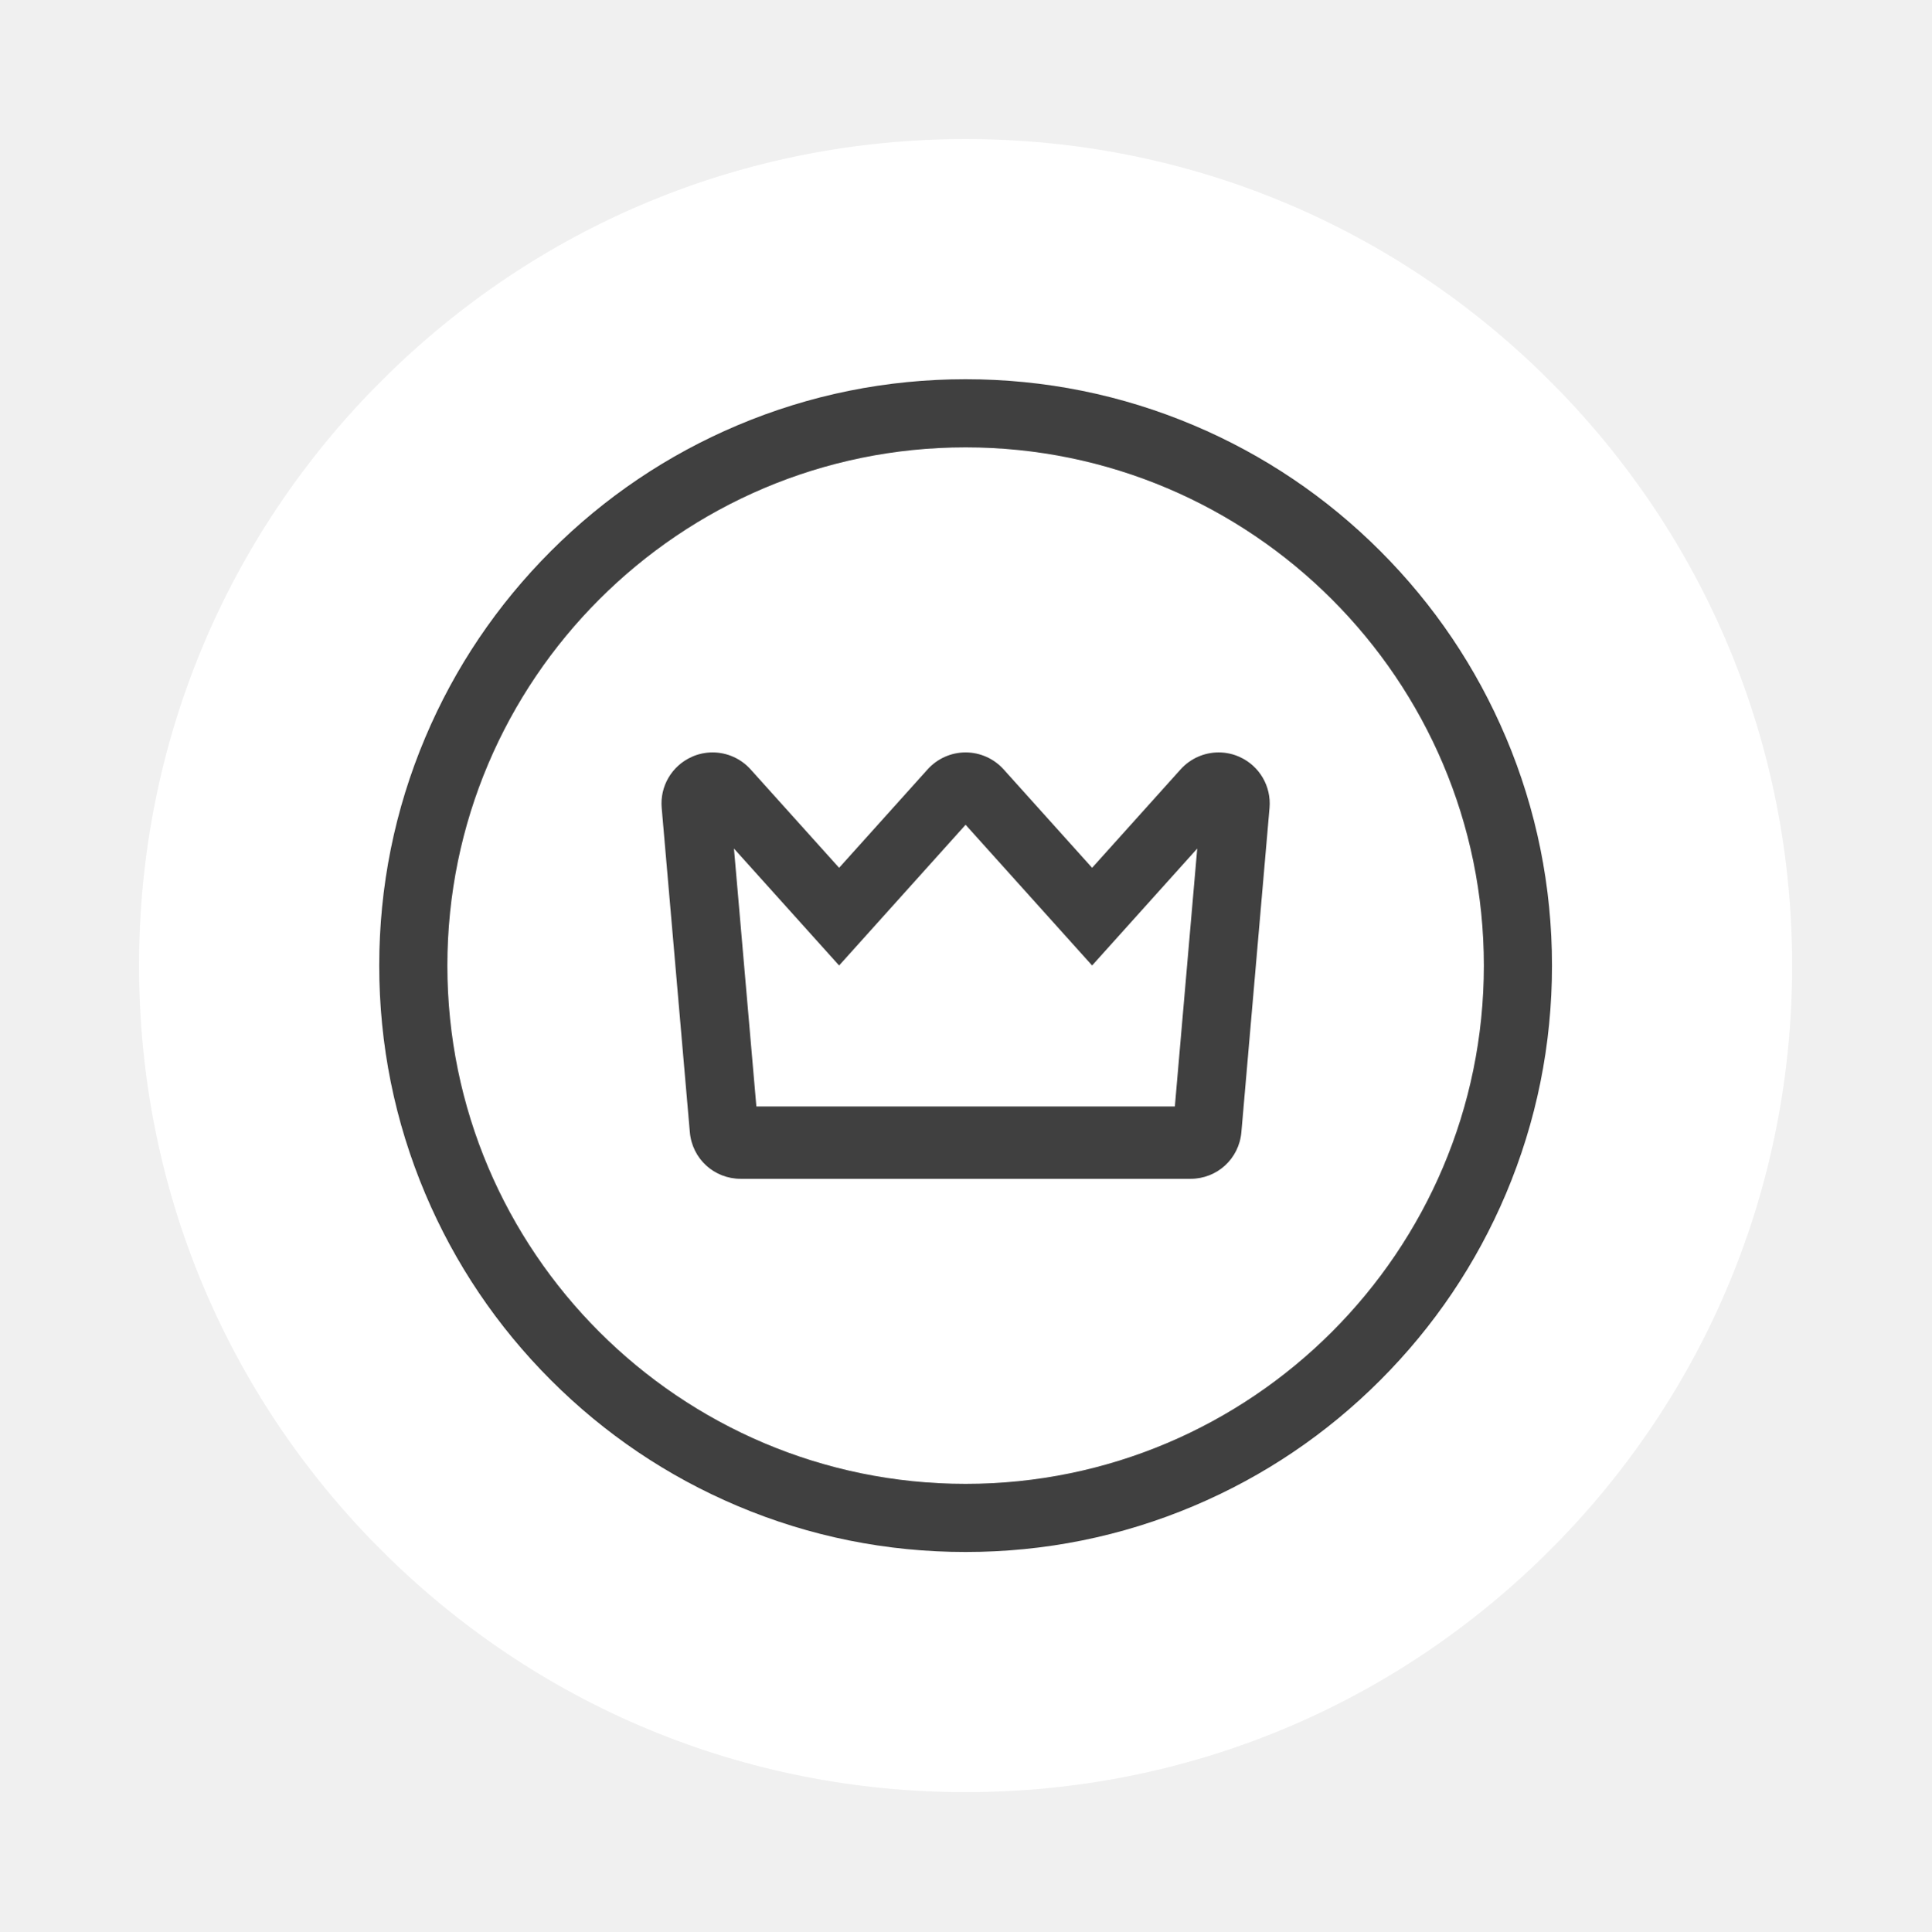
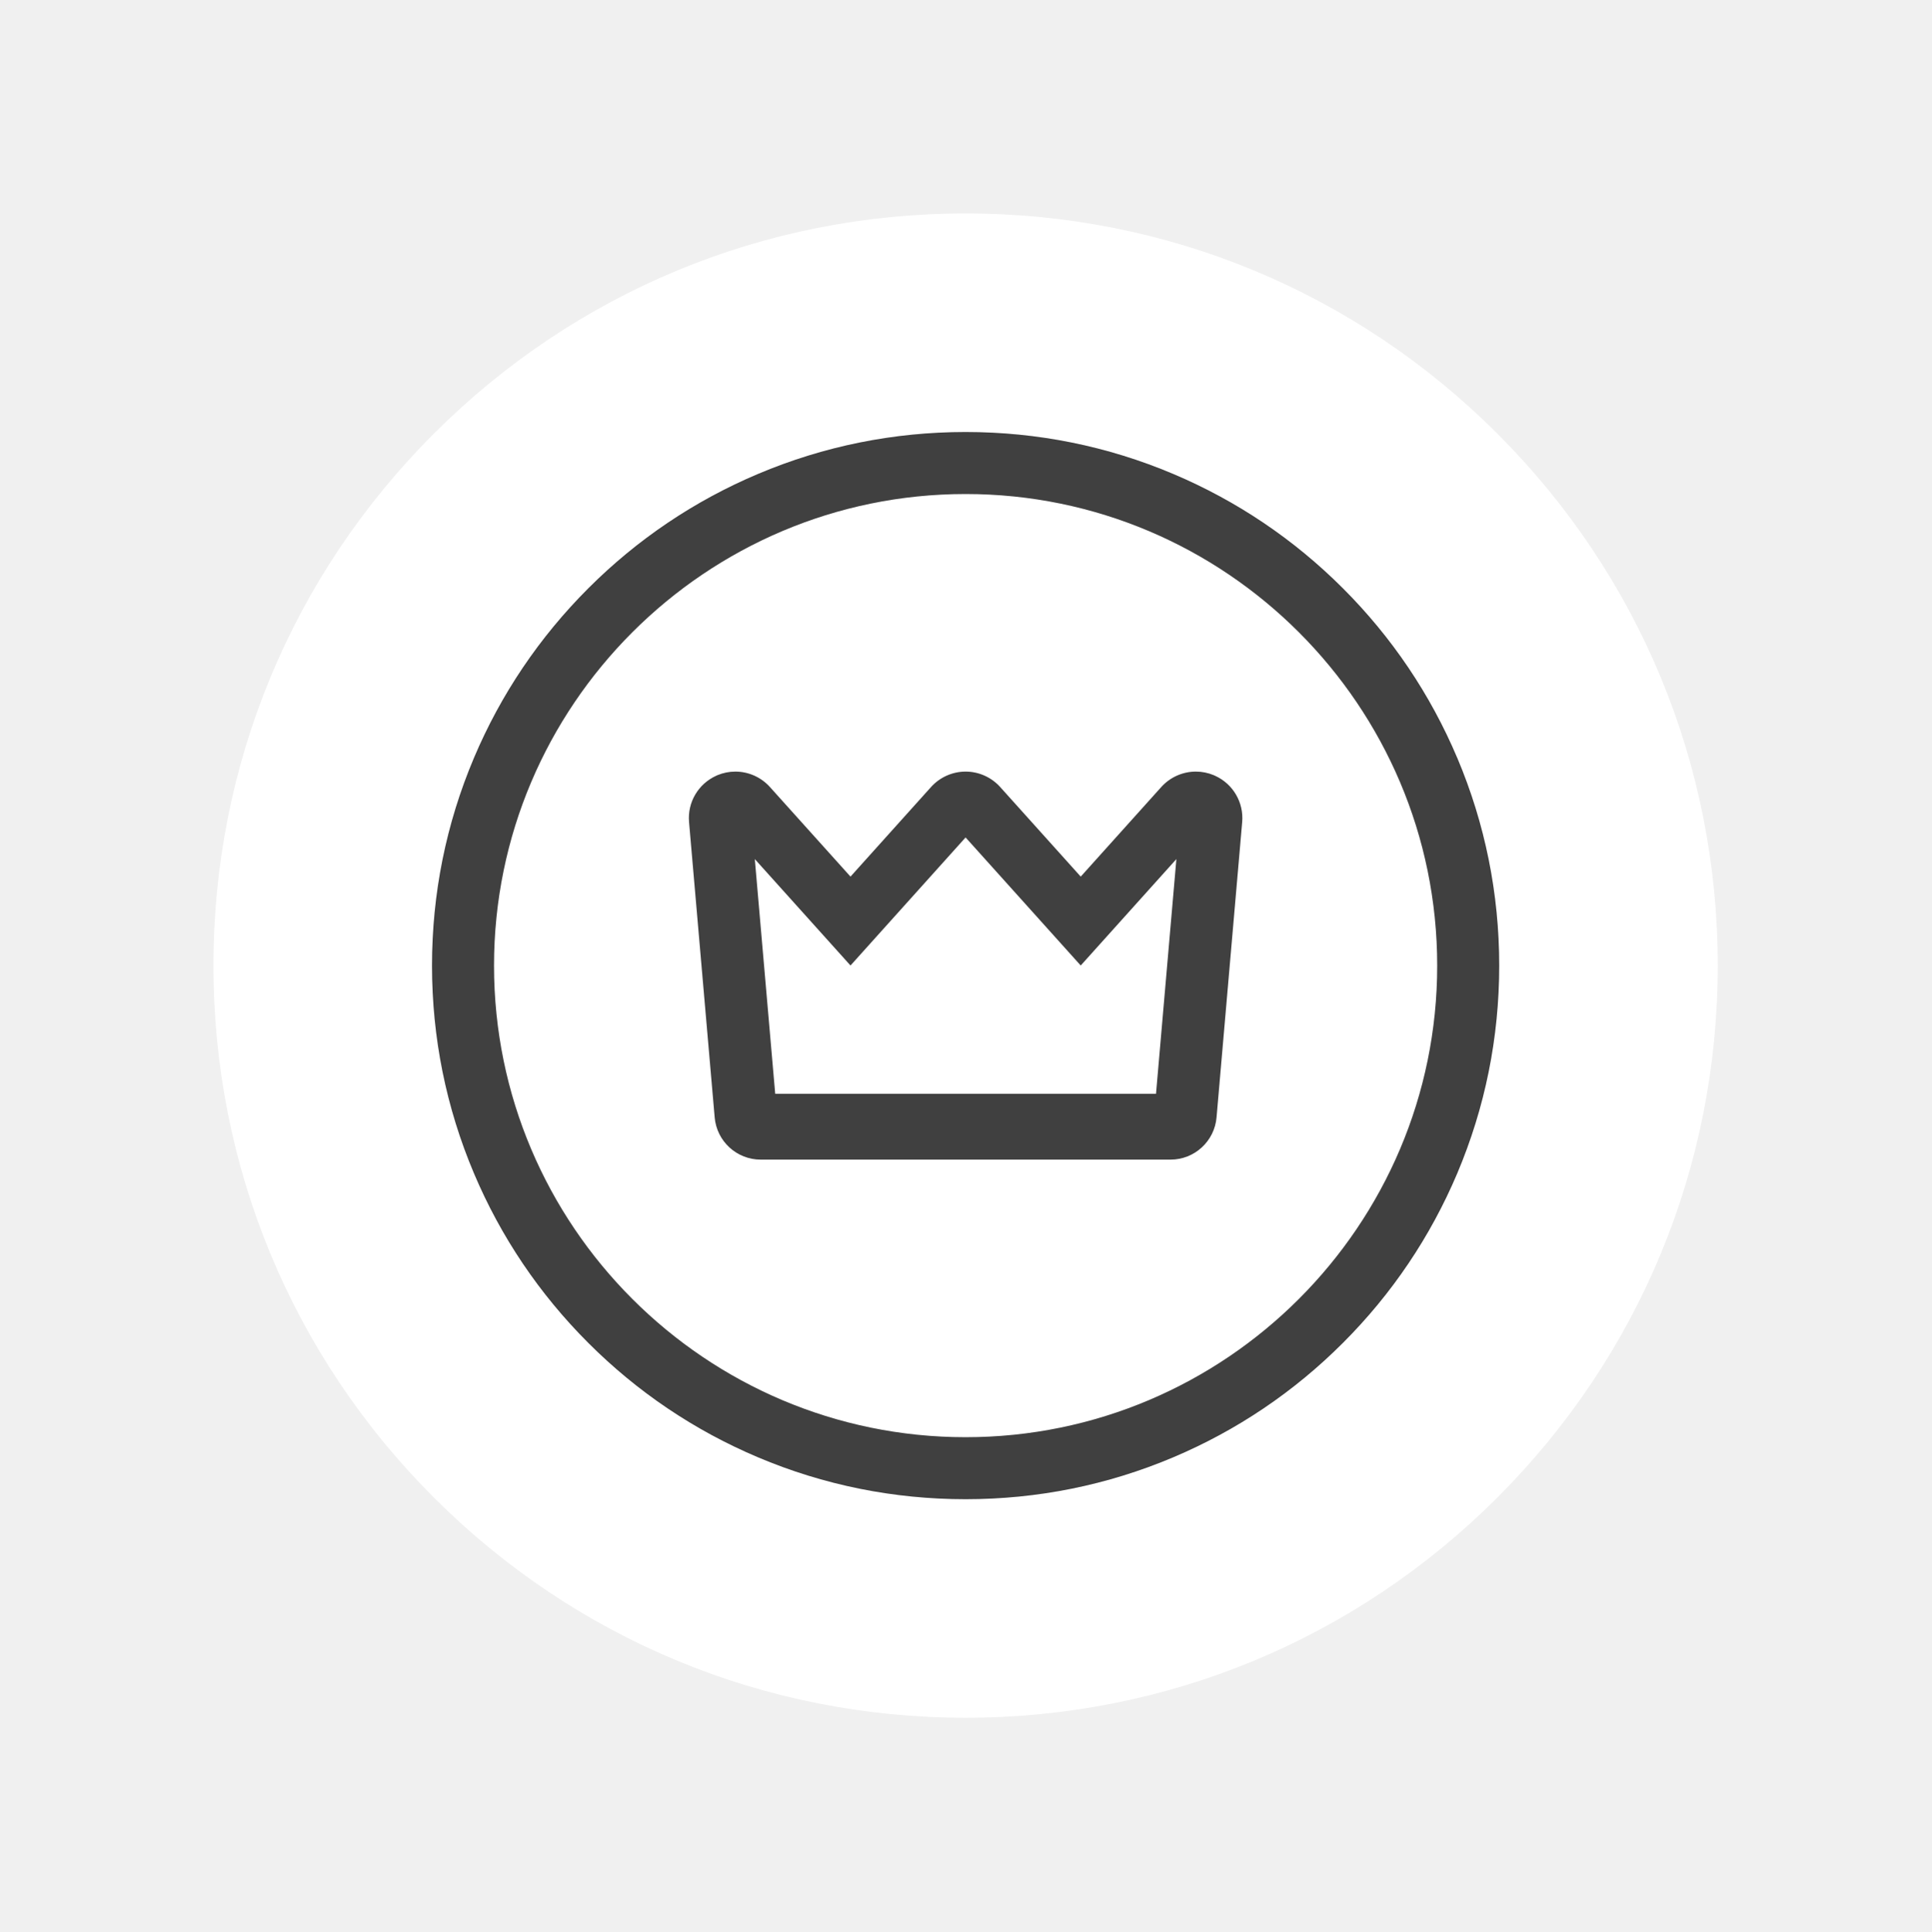
- <svg xmlns="http://www.w3.org/2000/svg" version="1.0" id="Layer_1" x="0px" y="0px" viewBox="0 0 566.93 566.93" style="enable-background:new 0 0 566.93 566.93;" xml:space="preserve">
-   <style type="text/css">
- 	.st0{fill:#FFFFFF;}
- 	.st1{fill:#404040;}
- 	.st2{fill:none;}
- 	.st3{fill:#BFBFBF;}
- 	.st4{fill:url(#SVGID_1_);}
- 	.st5{fill:url(#SVGID_2_);}
- 	.st6{fill:url(#SVGID_3_);}
- 	.st7{fill:url(#SVGID_4_);}
- </style>
-   <path class="st0" d="M455.04,111.89c-45.83-45.83-106.76-71.07-171.58-71.07c-64.81,0-125.74,25.24-171.57,71.07  c-45.83,45.82-71.07,106.76-71.07,171.57c0,64.81,25.24,125.74,71.07,171.57c45.83,45.83,106.76,71.07,171.57,71.07  c64.82,0,125.75-25.24,171.58-71.07c45.82-45.83,71.06-106.76,71.06-171.57C526.1,218.65,500.86,157.71,455.04,111.89z   M442.07,350.46c-8.68,20.5-21.09,38.91-36.89,54.71c-15.8,15.81-34.21,28.22-54.71,36.89c-21.23,8.98-43.78,13.53-67.01,13.53  c-23.23,0-45.77-4.55-67-13.53c-20.5-8.67-38.91-21.08-54.71-36.89c-15.81-15.8-28.22-34.21-36.89-54.71  c-8.98-21.23-13.53-43.77-13.53-67c0-23.23,4.55-45.78,13.53-67.01c8.67-20.5,21.08-38.9,36.89-54.71  c15.8-15.8,34.21-28.21,54.71-36.88c21.23-8.98,43.77-13.54,67-13.54c23.23,0,45.78,4.56,67.01,13.54  c20.5,8.67,38.91,21.08,54.71,36.88s28.21,34.21,36.88,54.71h0.01c8.97,21.23,13.53,43.78,13.53,67.01  C455.6,306.69,451.04,329.23,442.07,350.46z" />
-   <path class="st0" d="M283.46,131.33c-83.88,0-152.13,68.25-152.13,152.14c0,83.89,68.25,152.13,152.13,152.13  c83.89,0,152.14-68.24,152.14-152.13C435.6,199.58,367.35,131.33,283.46,131.33z M372.68,237.18l-8.26,95.17  c-0.68,7.81-7.1,13.7-14.94,13.7H217.45c-7.84,0-14.26-5.89-14.94-13.7l-8.26-95.17c-0.56-6.35,2.95-12.32,8.74-14.95l0.46-0.21  c1.83-0.75,3.76-1.14,5.74-1.14c4.25,0,8.31,1.82,11.15,4.98l25.99,28.9l25.98-28.9c2.84-3.16,6.91-4.98,11.15-4.98  c4.25,0,8.32,1.82,11.16,4.98l25.98,28.9l25.98-28.9c2.84-3.16,6.91-4.98,11.16-4.98c1.98,0,3.91,0.39,5.73,1.14l0.47,0.21  C369.73,224.85,373.23,230.83,372.68,237.18z" />
-   <g>
-     <path class="st1" d="M372.68,237.18l-8.26,95.17c-0.68,7.81-7.1,13.7-14.94,13.7H217.45c-7.84,0-14.26-5.89-14.94-13.7l-8.26-95.17   c-0.56-6.35,2.95-12.32,8.74-14.95l0.46-0.21c1.83-0.75,3.76-1.14,5.74-1.14c4.25,0,8.31,1.82,11.15,4.98l25.99,28.9l25.98-28.9   c2.84-3.16,6.91-4.98,11.15-4.98c4.25,0,8.32,1.82,11.16,4.98l25.98,28.9l25.98-28.9c2.84-3.16,6.91-4.98,11.16-4.98   c1.98,0,3.91,0.39,5.73,1.14l0.47,0.21C369.73,224.85,373.23,230.83,372.68,237.18z" />
-   </g>
-   <path class="st1" d="M283.46,435.6c-83.88,0-152.13-68.24-152.13-152.13c0-83.89,68.25-152.14,152.13-152.14  c83.89,0,152.14,68.25,152.14,152.14C435.6,367.36,367.35,435.6,283.46,435.6z M442.07,216.46h-0.01  c-8.67-20.5-21.08-38.91-36.88-54.71s-34.21-28.21-54.71-36.88c-21.23-8.98-43.78-13.54-67.01-13.54c-23.23,0-45.77,4.56-67,13.54  c-20.5,8.67-38.91,21.08-54.71,36.88c-15.81,15.81-28.22,34.21-36.89,54.71c-8.98,21.23-13.53,43.78-13.53,67.01  c0,23.23,4.55,45.77,13.53,67c8.67,20.5,21.08,38.91,36.89,54.71c15.8,15.81,34.21,28.22,54.71,36.89  c21.23,8.98,43.77,13.53,67,13.53c23.23,0,45.78-4.55,67.01-13.53c20.5-8.67,38.91-21.08,54.71-36.89  c15.8-15.8,28.21-34.21,36.89-54.71c8.97-21.23,13.53-43.77,13.53-67C455.6,260.24,451.04,237.69,442.07,216.46z" />
-   <polygon class="st0" points="351.46,249.1 344.89,324.81 222.04,324.81 215.46,249.1 246.33,283.43 283.46,242.12 320.6,283.43 " />
+ <svg xmlns="http://www.w3.org/2000/svg" viewBox="0 0 566.93 566.93">
+   <path d="M439.598 127.331c-41.705-41.705-97.152-64.674-156.138-64.674-58.977 0-114.423 22.968-156.129 64.674-41.705 41.696-64.674 97.152-64.674 156.129s22.968 114.423 64.674 156.129 97.152 64.674 156.129 64.674c58.986 0 114.433-22.968 156.138-64.674 41.696-41.705 64.665-97.152 64.665-156.129s-22.968-114.432-64.665-156.129zM427.795 344.43c-7.899 18.655-19.192 35.408-33.57 49.786-14.378 14.387-31.131 25.68-49.786 33.57-19.319 8.172-39.84 12.312-60.979 12.312s-41.651-4.14-60.97-12.312c-18.655-7.89-35.408-19.183-49.786-33.57-14.387-14.378-25.68-31.131-33.57-49.786-8.172-19.319-12.312-39.831-12.312-60.97s4.141-41.66 12.312-60.979c7.89-18.655 19.183-35.399 33.57-49.786 14.378-14.378 31.131-25.671 49.786-33.561 19.319-8.172 39.831-12.321 60.97-12.321s41.66 4.15 60.979 12.321c18.655 7.89 35.408 19.183 49.786 33.561s25.671 31.131 33.561 49.786h.009c8.163 19.319 12.312 39.84 12.312 60.979s-4.15 41.651-12.312 60.97zM283.46 145.022c-76.331 0-138.438 62.108-138.438 138.447s62.107 138.438 138.438 138.438c76.34 0 138.447-62.098 138.447-138.438S359.8 145.022 283.46 145.022zm81.19 96.324l-7.517 86.605a13.568 13.568 0 0 1-13.595 12.467H223.391a13.568 13.568 0 0 1-13.595-12.467l-7.517-86.605c-.51-5.779 2.685-11.211 7.953-13.605l.419-.191a13.714 13.714 0 0 1 5.223-1.037c3.868 0 7.562 1.656 10.147 4.532l23.651 26.299 23.642-26.299a13.677 13.677 0 0 1 10.147-4.532c3.868 0 7.571 1.656 10.156 4.532l23.642 26.299 23.642-26.299c2.584-2.876 6.288-4.532 10.156-4.532a13.632 13.632 0 0 1 5.214 1.037l.428.191a13.623 13.623 0 0 1 7.953 13.605z" fill="#fff" />
+   <path d="M364.65 241.345l-7.517 86.605a13.568 13.568 0 0 1-13.595 12.467H223.391a13.568 13.568 0 0 1-13.595-12.467l-7.517-86.605c-.51-5.779 2.685-11.211 7.953-13.605l.419-.191a13.714 13.714 0 0 1 5.223-1.037c3.868 0 7.562 1.656 10.147 4.532l23.651 26.299 23.642-26.299a13.677 13.677 0 0 1 10.147-4.532c3.868 0 7.571 1.656 10.156 4.532l23.642 26.299 23.642-26.299c2.584-2.876 6.288-4.532 10.156-4.532a13.632 13.632 0 0 1 5.214 1.037l.428.191a13.623 13.623 0 0 1 7.953 13.605zm-81.19 180.562c-76.331 0-138.438-62.098-138.438-138.438s62.107-138.447 138.438-138.447c76.34 0 138.447 62.107 138.447 138.447S359.8 421.907 283.46 421.907zM427.795 222.49h-.009c-7.89-18.655-19.183-35.408-33.561-49.786s-31.131-25.671-49.786-33.561c-19.319-8.172-39.84-12.321-60.979-12.321s-41.651 4.15-60.97 12.321c-18.655 7.89-35.408 19.183-49.786 33.561-14.387 14.387-25.68 31.131-33.57 49.786-8.172 19.319-12.312 39.84-12.312 60.979s4.141 41.651 12.312 60.97c7.89 18.655 19.183 35.408 33.57 49.786 14.378 14.387 31.131 25.68 49.786 33.57 19.319 8.172 39.831 12.312 60.97 12.312s41.66-4.14 60.979-12.312c18.655-7.89 35.408-19.183 49.786-33.57 14.378-14.378 25.671-31.131 33.57-49.786 8.163-19.319 12.312-39.831 12.312-60.97s-4.15-41.66-12.312-60.979z" fill="#404040" />
+   <path d="M345.34 252.192l-5.979 68.896H227.568l-5.988-68.896 28.092 31.24 33.788-37.592 33.797 37.592z" fill="#fff" />
</svg>
